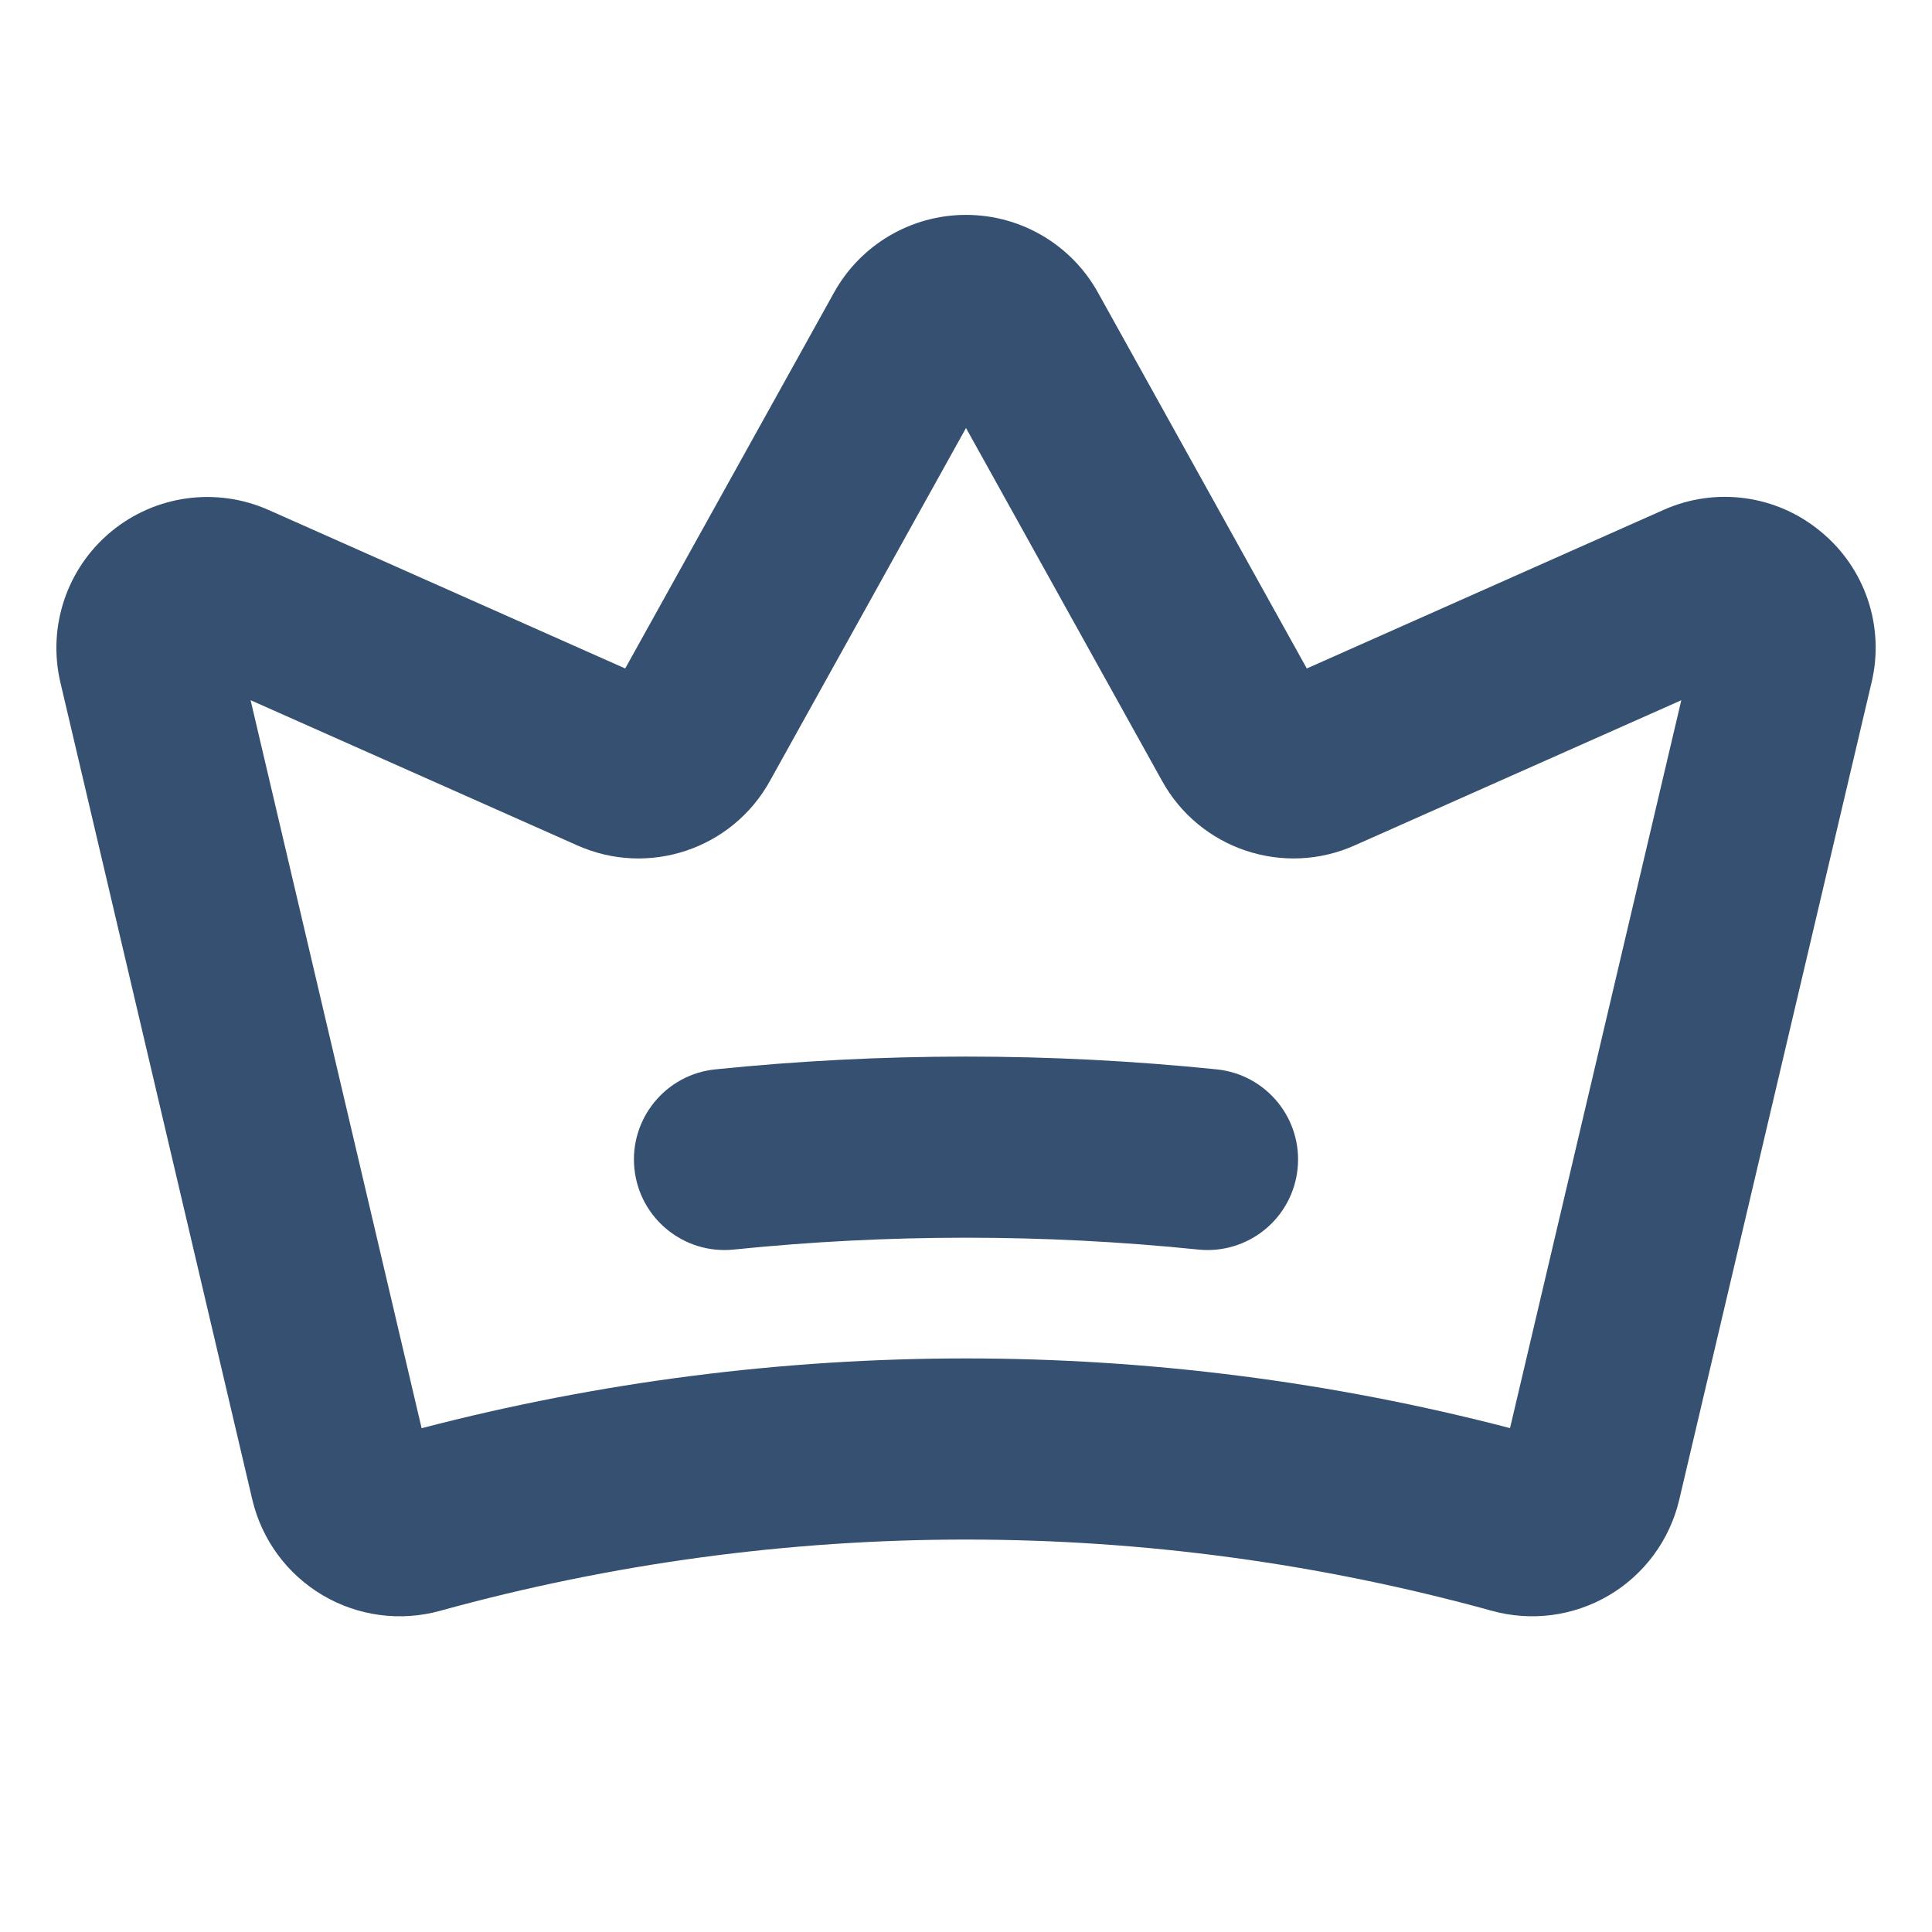
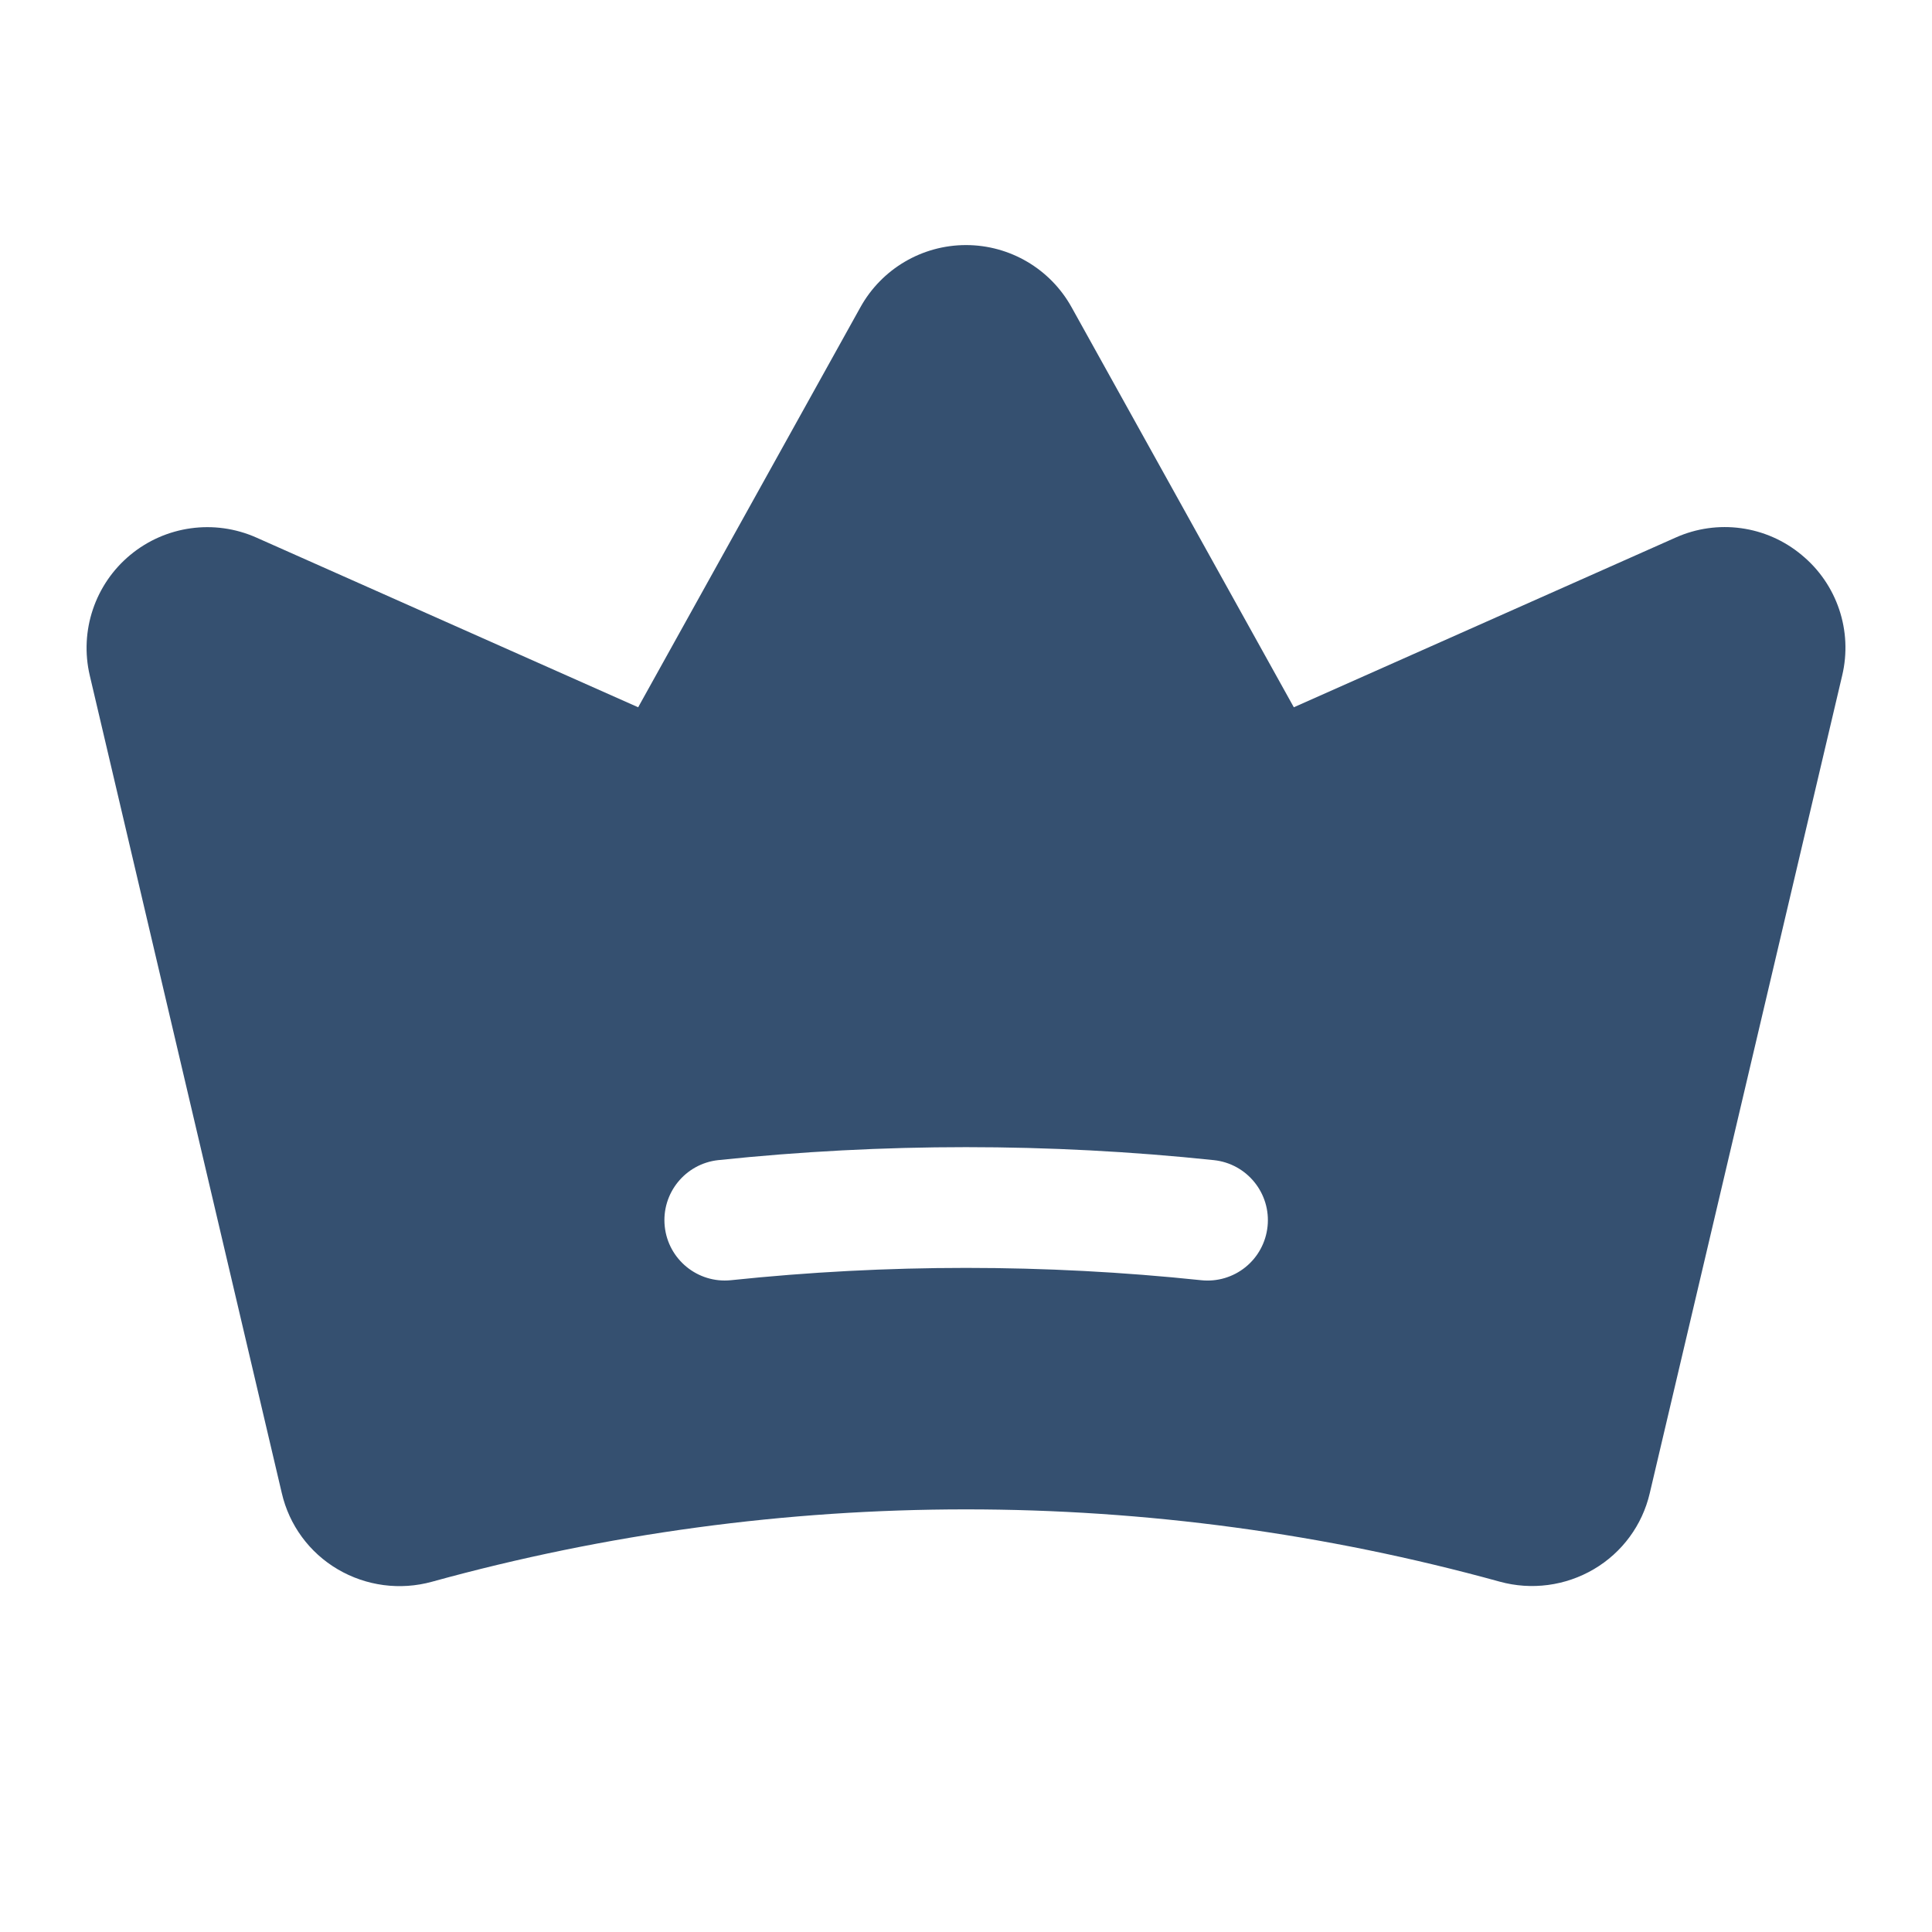
<svg xmlns="http://www.w3.org/2000/svg" preserveAspectRatio="xMidYMid meet" viewBox="0 0 256 256">
-   <path d="M241.28 70.454a19.882 19.882 0 0 0-20.883-2.874l-47.239 20.996l-27.675-49.815a20 20 0 0 0-34.966-.001L82.842 88.576l-47.25-21a20 20 0 0 0-27.59 22.85L33.446 198.76a20.066 20.066 0 0 0 24.866 14.682a261.895 261.895 0 0 1 139.33-.013a20.012 20.012 0 0 0 24.858-14.674l25.49-108.318a19.883 19.883 0 0 0-6.71-19.983zM56.81 193.272l-.001-.008l.002.01zm143.276-4.04a286.037 286.037 0 0 0-144.22.013L33.206 92.78l43.231 19.214a19.9 19.9 0 0 0 25.607-8.562L128 56.71l25.957 46.723a19.9 19.9 0 0 0 25.605 8.56l43.22-19.209zm-28.149-34.373a11.99 11.99 0 0 1-13.16 10.714a302.376 302.376 0 0 0-61.553 0a12 12 0 1 1-2.448-23.875a326.49 326.49 0 0 1 66.448 0a12 12 0 0 1 10.714 13.161z" fill="#355070" />
+   <path d="M238.728 73.535a15.904 15.904 0 0 0-16.706-2.3l-50.584 22.483l-29.452-53.015a15.999 15.999 0 0 0-27.972 0L84.56 93.717L33.969 71.23a16 16 0 0 0-22.073 18.28L37.34 197.846a15.836 15.836 0 0 0 7.408 10.092a16.155 16.155 0 0 0 12.493 1.65a265.897 265.897 0 0 1 141.469-.013a16.153 16.153 0 0 0 12.487-1.651a15.835 15.835 0 0 0 7.408-10.084l25.49-108.318a15.905 15.905 0 0 0-5.368-15.986zm-70.772 88.98a7.99 7.99 0 0 1-8.793 7.12a298.375 298.375 0 0 0-62.326 0a8 8 0 0 1-1.674-15.912a314.358 314.358 0 0 1 65.674 0a8 8 0 0 1 7.12 8.793z" fill="#355070" />
</svg>
